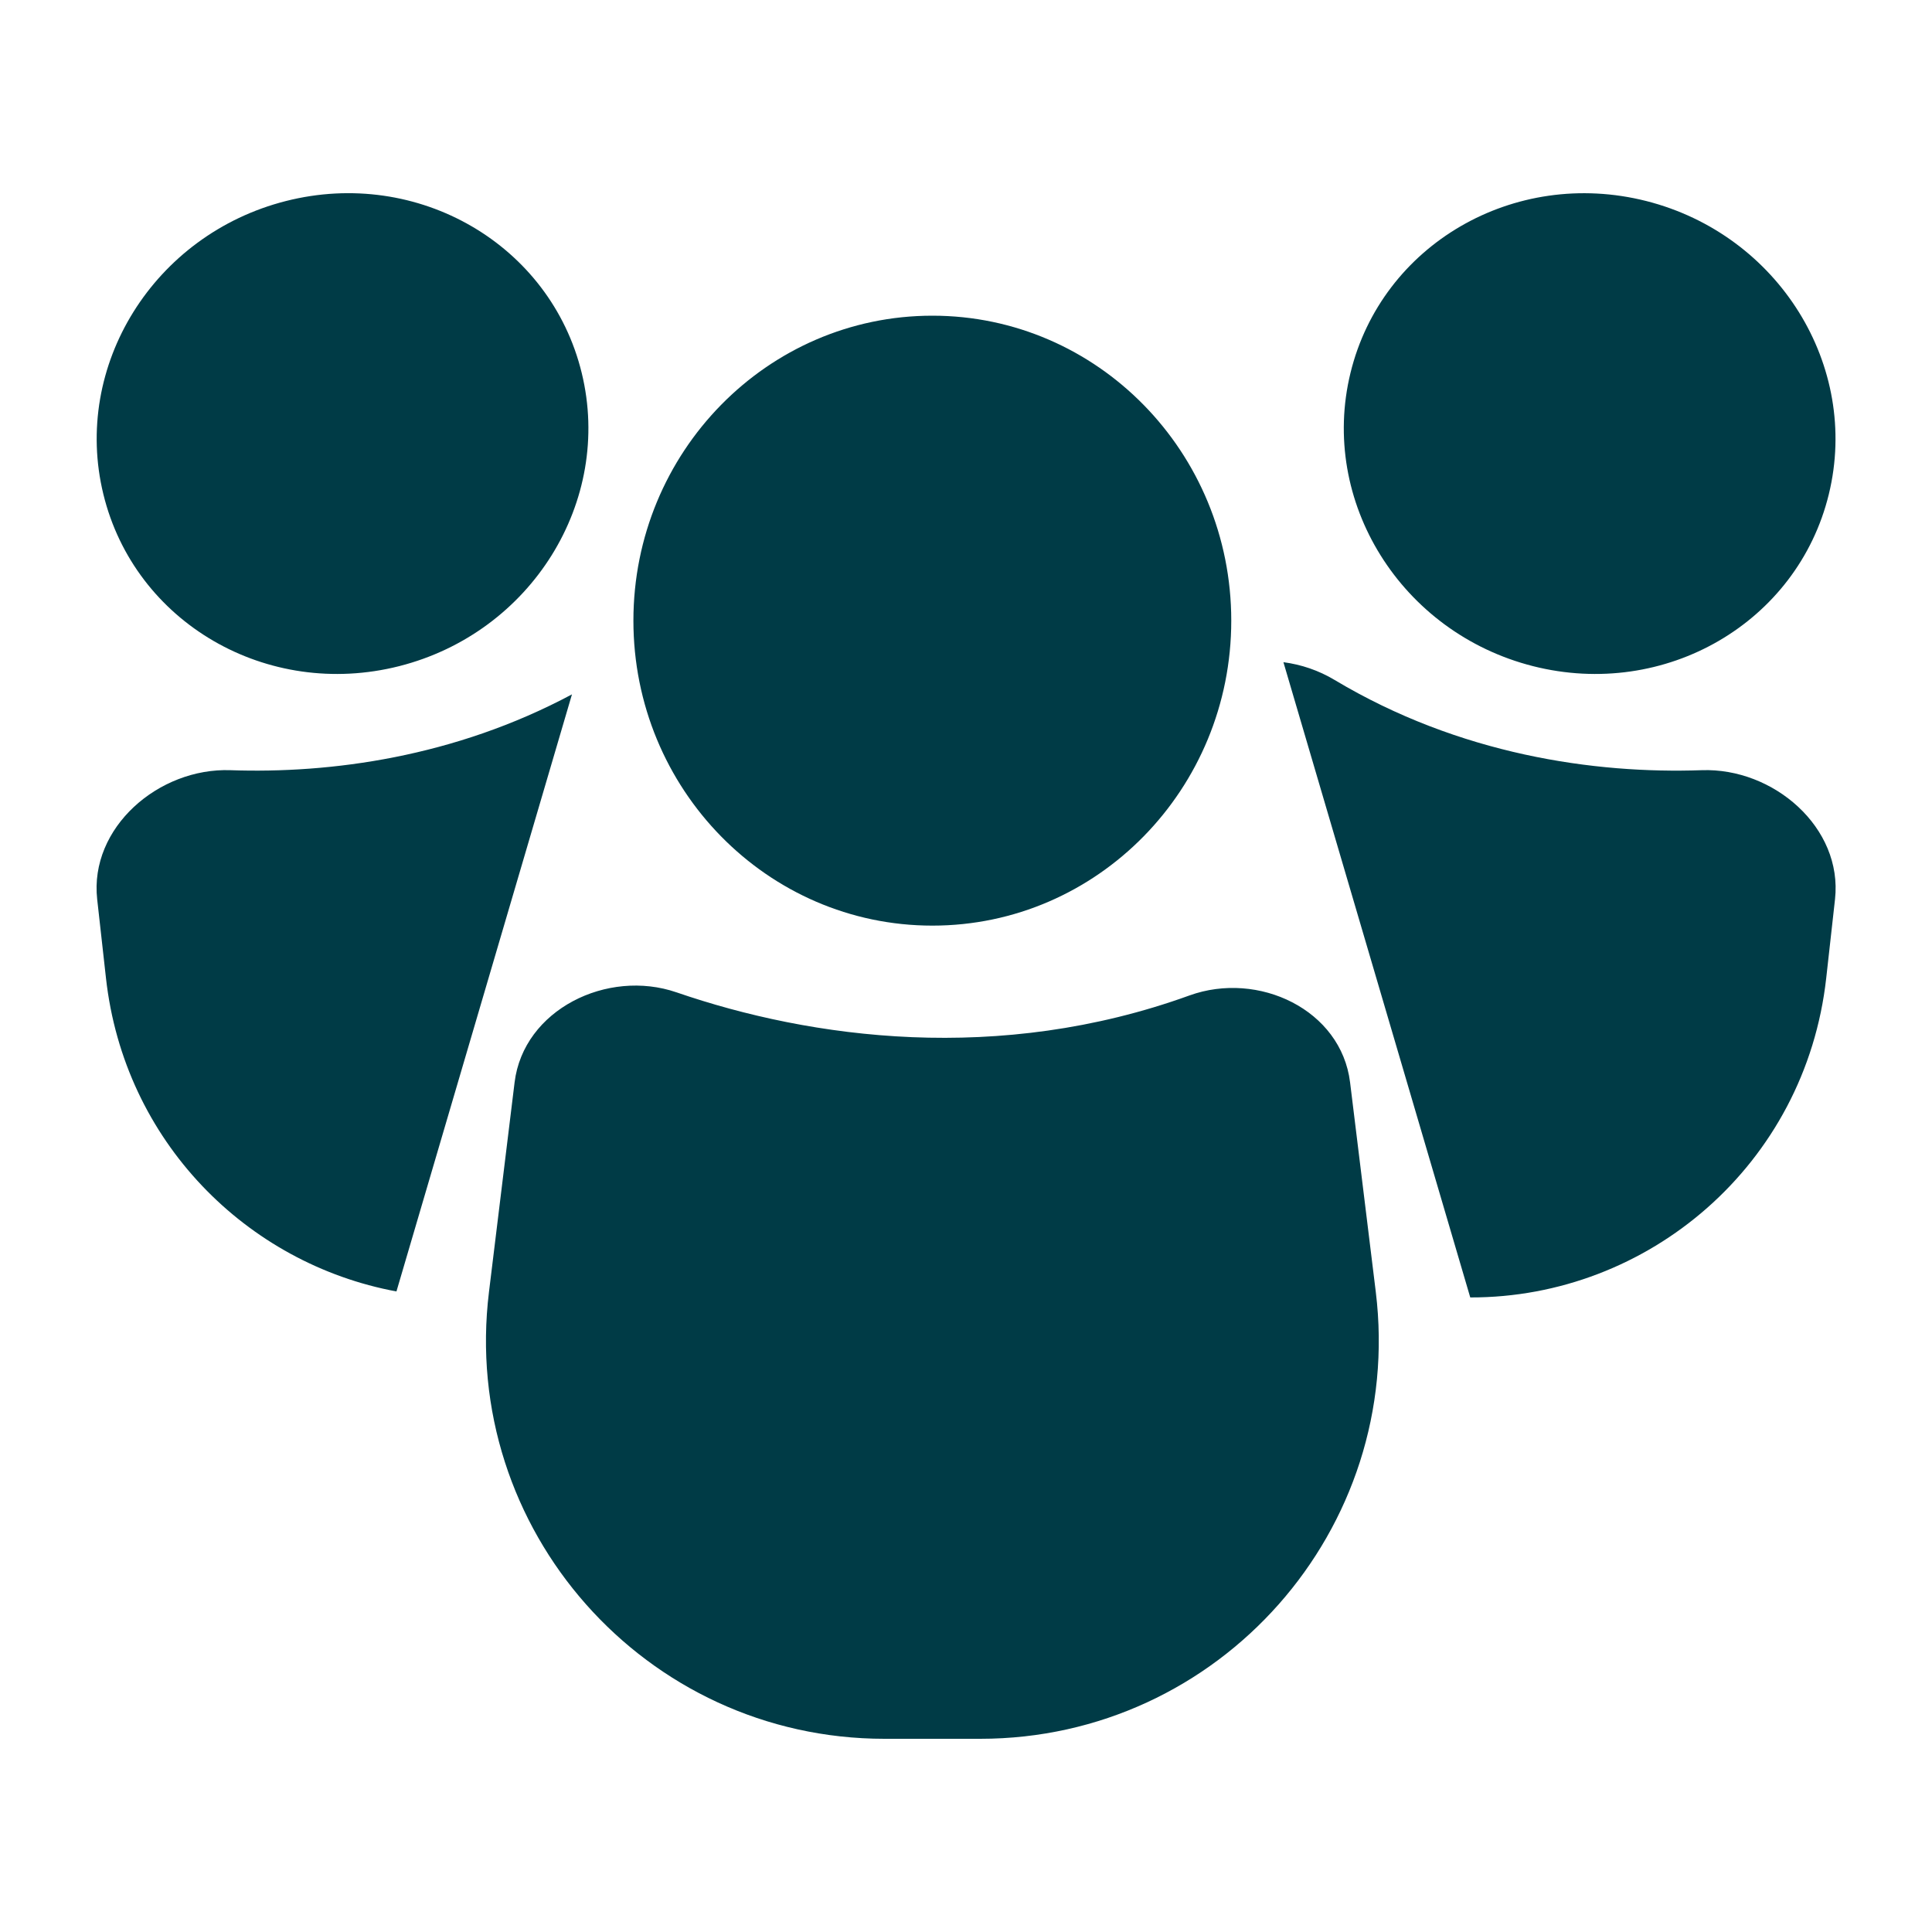
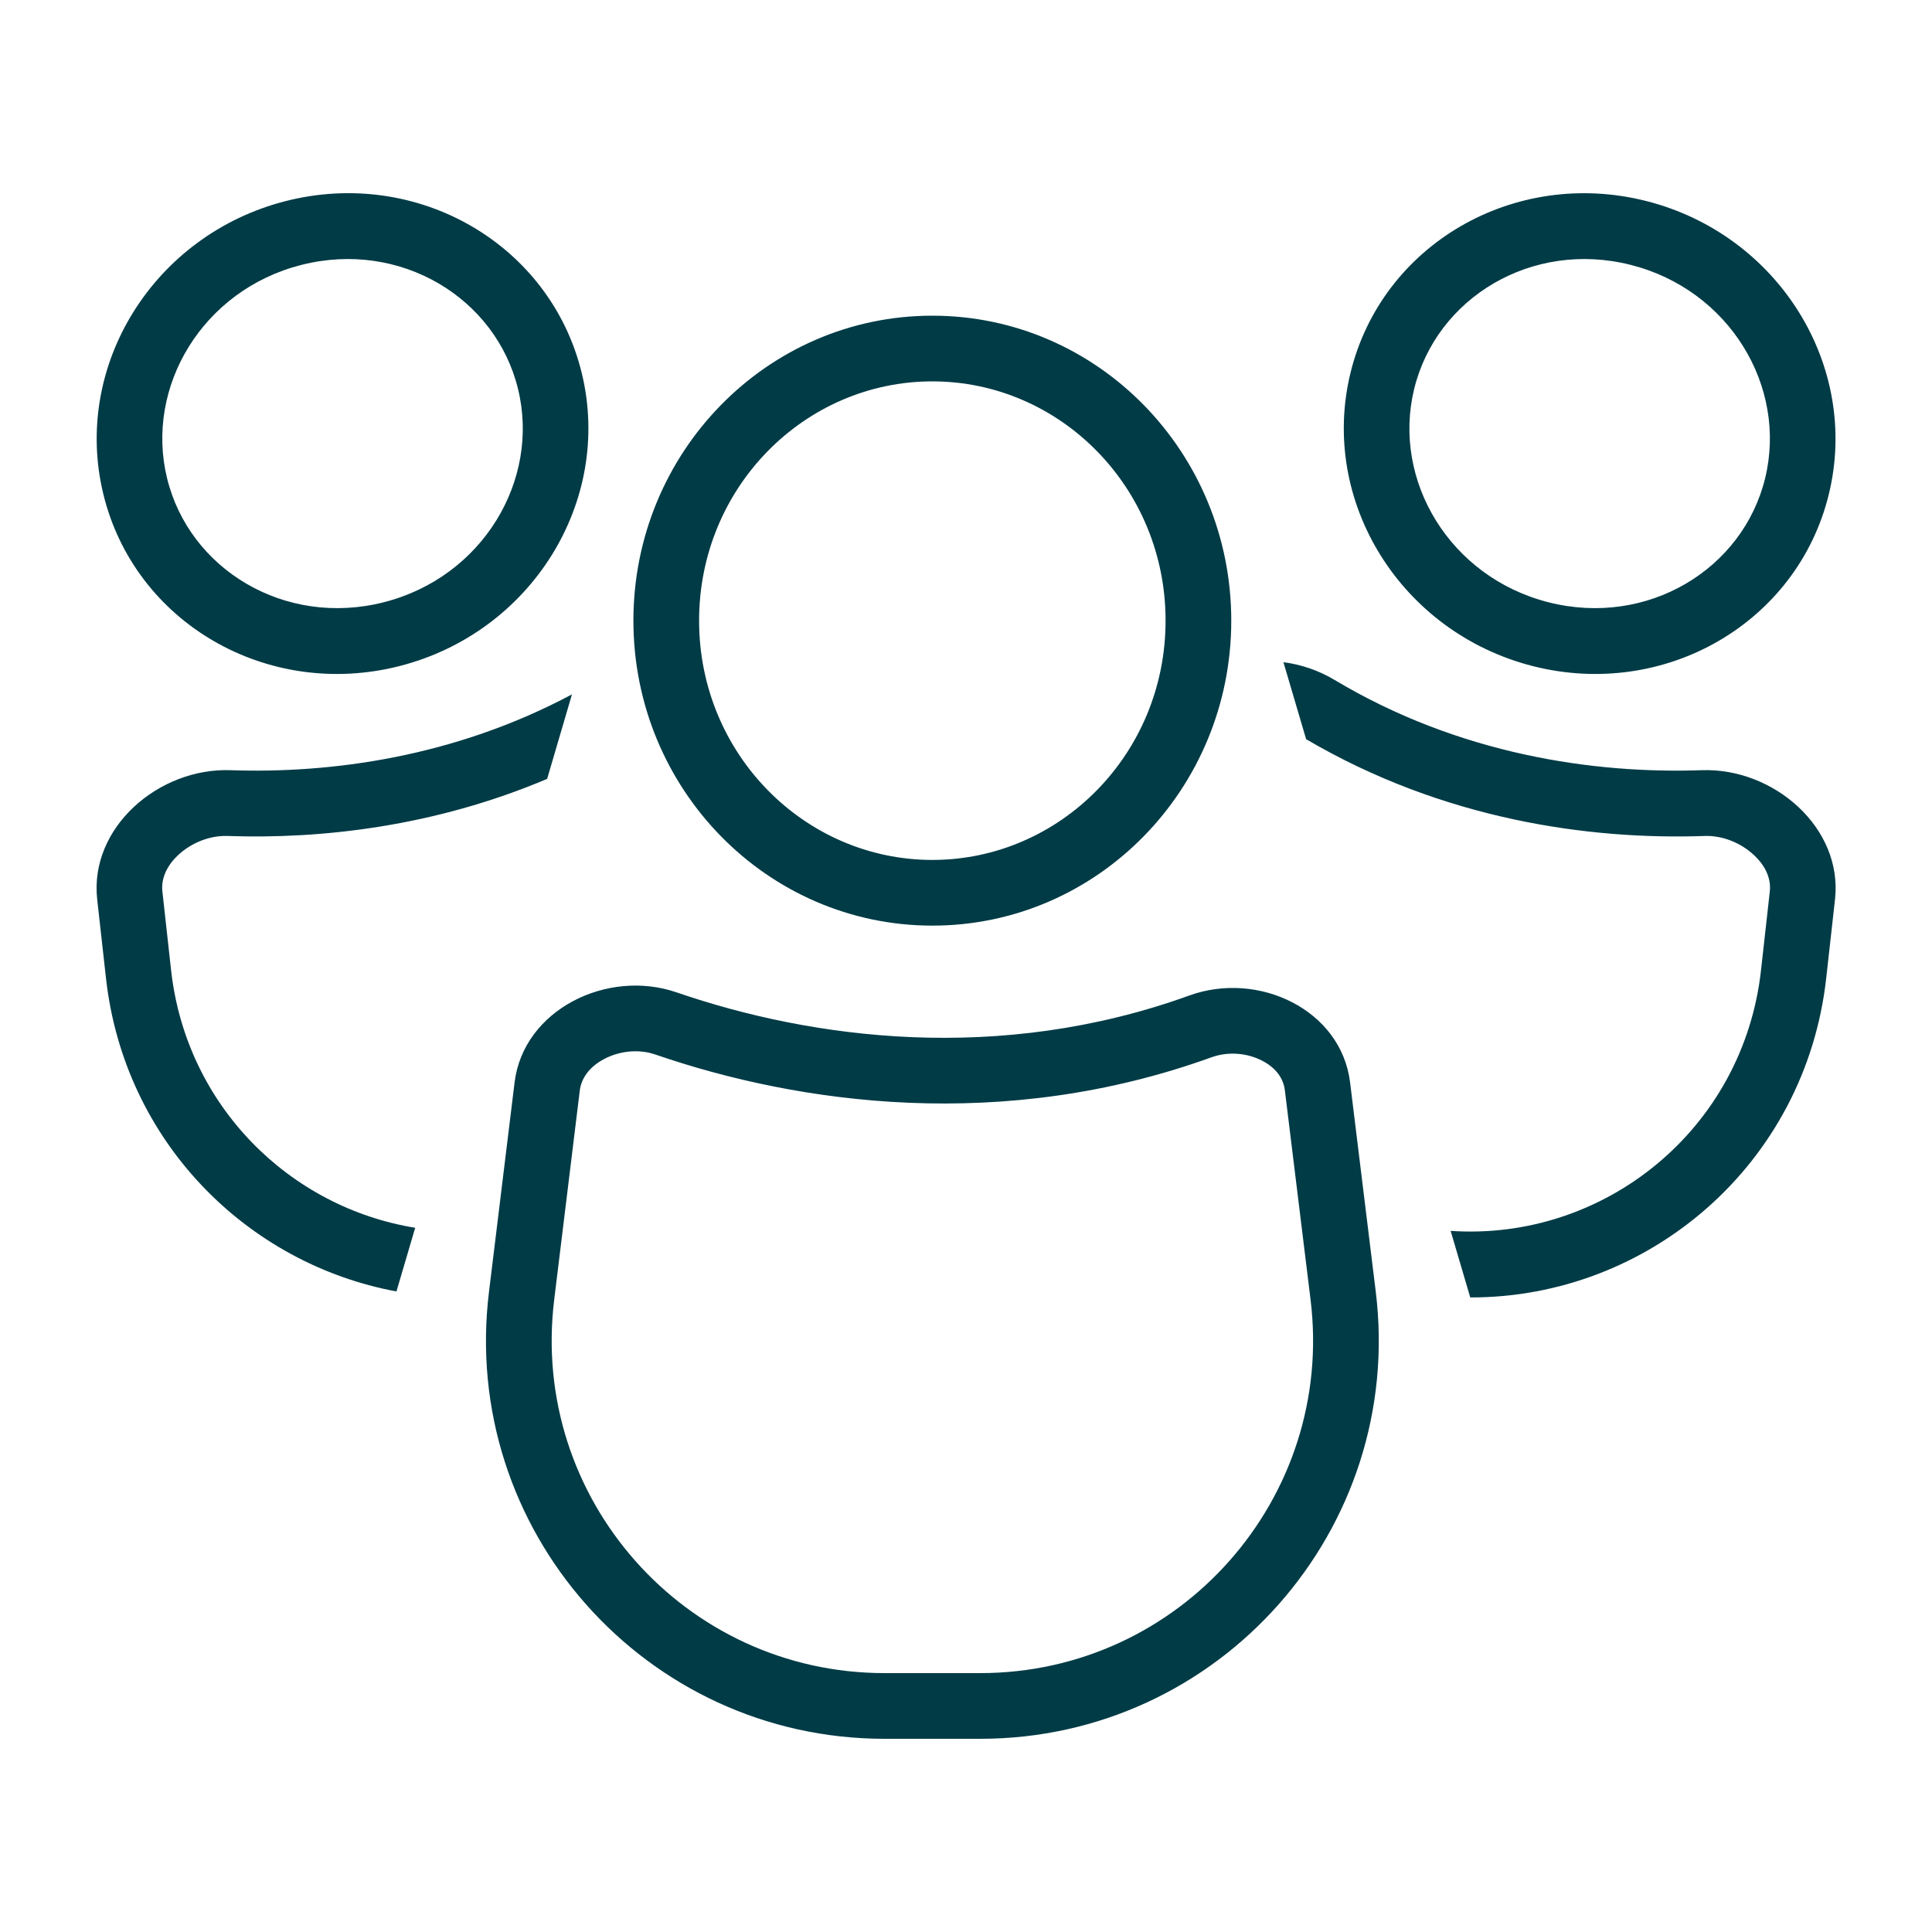
<svg xmlns="http://www.w3.org/2000/svg" width="20" height="20" viewBox="0 0 20 20" fill="none">
  <g id="Account icon">
-     <path id="Union" fill-rule="evenodd" clip-rule="evenodd" d="M6.022 3.861C6.346 5.19 5.5 6.549 4.132 6.896C2.765 7.242 1.394 6.446 1.07 5.116C0.746 3.787 1.592 2.428 2.96 2.081C4.327 1.734 5.698 2.531 6.022 3.861ZM5.921 7.188L4.104 13.369C2.555 13.082 1.285 11.815 1.097 10.125L1.006 9.309C0.924 8.567 1.643 7.946 2.387 7.973C3.423 8.009 4.705 7.838 5.921 7.188ZM18.905 10.125C18.69 12.056 17.063 13.435 15.22 13.431L13.286 6.855C13.47 6.879 13.651 6.94 13.816 7.039C15.108 7.812 16.503 8.012 17.615 7.973C18.359 7.946 19.078 8.567 18.996 9.309L18.905 10.125ZM13.98 3.861C13.656 5.19 14.502 6.549 15.87 6.896C17.237 7.242 18.608 6.446 18.932 5.116C19.256 3.787 18.41 2.428 17.042 2.081C15.675 1.735 14.304 2.531 13.98 3.861ZM12.746 6.425C12.746 8.168 11.361 9.582 9.652 9.582C7.943 9.582 6.557 8.168 6.557 6.425C6.557 4.681 7.943 3.268 9.652 3.268C11.361 3.268 12.746 4.681 12.746 6.425ZM14.242 13.373L13.976 11.205C13.884 10.452 13.026 10.047 12.313 10.305C10.34 11.019 8.399 10.753 7.004 10.273C6.287 10.026 5.419 10.452 5.327 11.205L5.062 13.373C4.76 15.832 6.679 18 9.157 18H10.147C12.624 18 14.543 15.832 14.242 13.373Z" fill="#003B46" />
+     <path id="Union" fill-rule="evenodd" clip-rule="evenodd" d="M3.971 6.235C4.994 5.976 5.593 4.973 5.363 4.028C5.133 3.082 4.143 2.483 3.121 2.742C2.098 3.001 1.499 4.003 1.729 4.949C1.959 5.895 2.949 6.494 3.971 6.235ZM4.132 6.896C5.5 6.549 6.346 5.19 6.022 3.861C5.698 2.531 4.327 1.734 2.96 2.081C1.592 2.428 0.746 3.787 1.07 5.116C1.394 6.446 2.765 7.242 4.132 6.896ZM2.357 8.654C3.322 8.688 4.498 8.557 5.664 8.063L5.921 7.188C4.705 7.838 3.423 8.009 2.387 7.973C1.643 7.946 0.924 8.567 1.006 9.309L1.097 10.125C1.285 11.815 2.555 13.082 4.104 13.369L4.298 12.71C3 12.499 1.928 11.45 1.771 10.043L1.681 9.228C1.668 9.111 1.712 8.975 1.846 8.85C1.984 8.722 2.176 8.647 2.357 8.654ZM18.905 10.125C18.69 12.056 17.063 13.435 15.22 13.431L15.017 12.742C16.605 12.85 18.047 11.693 18.23 10.043L18.321 9.228C18.334 9.111 18.29 8.975 18.156 8.851C18.018 8.722 17.826 8.647 17.645 8.654C16.453 8.696 14.941 8.486 13.521 7.652L13.286 6.855C13.47 6.879 13.651 6.94 13.816 7.039C15.108 7.812 16.503 8.012 17.615 7.973C18.359 7.946 19.078 8.567 18.996 9.309L18.905 10.125ZM16.031 6.235C15.008 5.976 14.409 4.973 14.639 4.028C14.869 3.082 15.859 2.483 16.881 2.742C17.904 3.001 18.503 4.003 18.273 4.949C18.043 5.895 17.053 6.494 16.031 6.235ZM15.87 6.896C14.502 6.549 13.656 5.19 13.98 3.861C14.304 2.531 15.675 1.735 17.042 2.081C18.41 2.428 19.256 3.787 18.932 5.116C18.608 6.446 17.237 7.242 15.87 6.896ZM9.652 8.902C10.972 8.902 12.066 7.806 12.066 6.425C12.066 5.044 10.972 3.948 9.652 3.948C8.331 3.948 7.237 5.044 7.237 6.425C7.237 7.806 8.331 8.902 9.652 8.902ZM9.652 9.582C11.361 9.582 12.746 8.168 12.746 6.425C12.746 4.681 11.361 3.268 9.652 3.268C7.943 3.268 6.557 4.681 6.557 6.425C6.557 8.168 7.943 9.582 9.652 9.582ZM13.567 13.455L13.301 11.288C13.287 11.168 13.213 11.056 13.065 10.98C12.911 10.9 12.715 10.883 12.544 10.944C10.384 11.726 8.277 11.43 6.783 10.916C6.615 10.858 6.414 10.877 6.252 10.964C6.094 11.048 6.017 11.168 6.002 11.288L5.737 13.455C5.485 15.509 7.087 17.32 9.157 17.32H10.147C12.216 17.32 13.819 15.509 13.567 13.455ZM13.976 11.205L14.242 13.373C14.543 15.832 12.624 18 10.147 18H9.157C6.679 18 4.76 15.832 5.062 13.373L5.327 11.205C5.419 10.452 6.287 10.026 7.004 10.273C8.399 10.753 10.34 11.019 12.313 10.305C13.026 10.047 13.884 10.452 13.976 11.205Z" fill="#003B46" />
  </g>
</svg>
